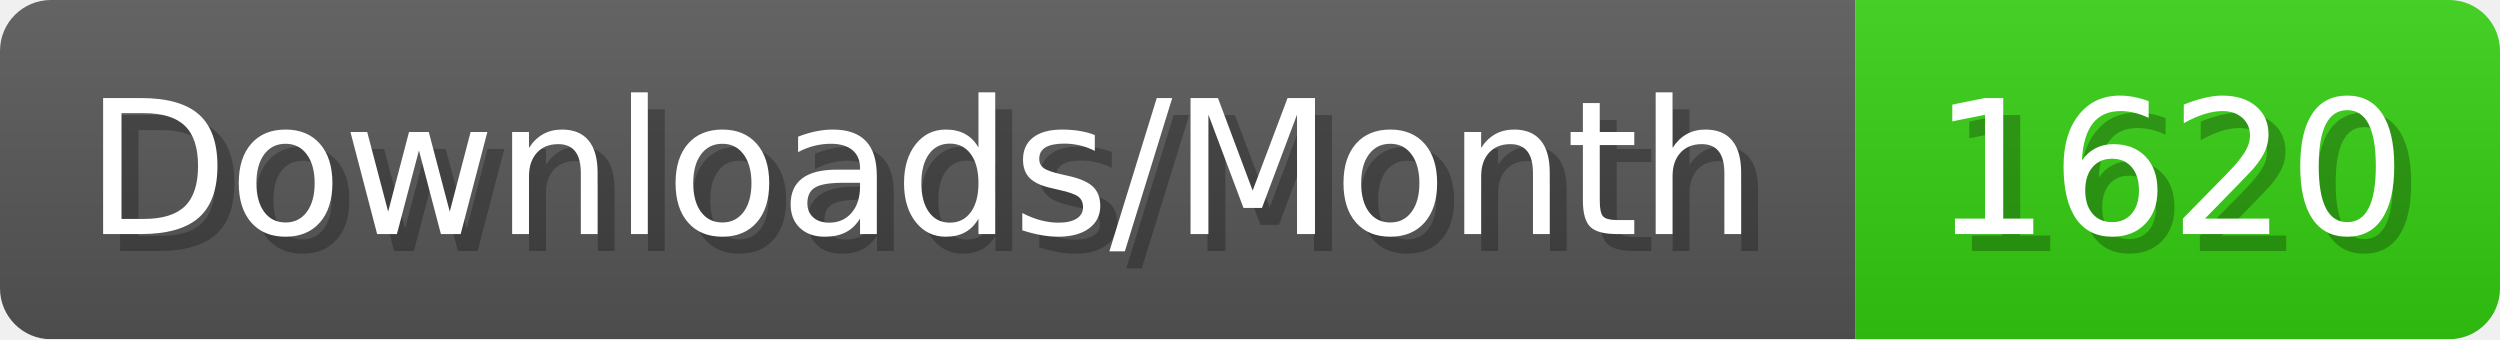
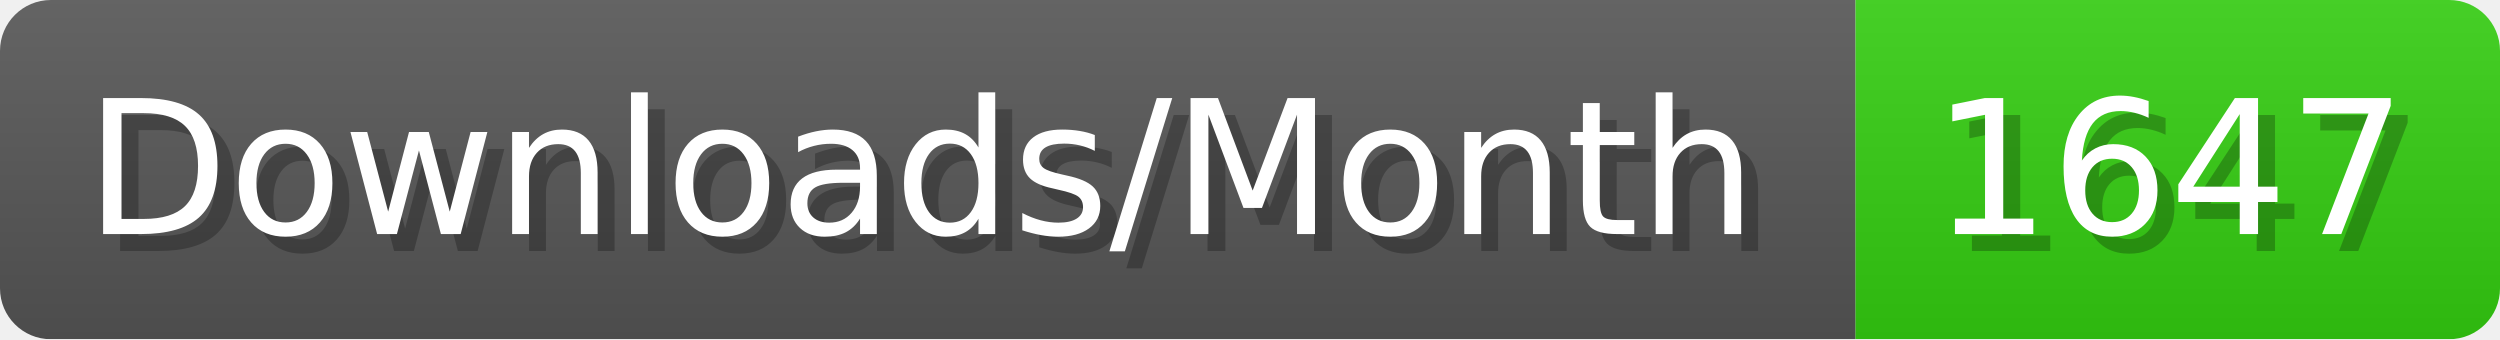
- <svg xmlns="http://www.w3.org/2000/svg" width="147.4" height="20" viewBox="0 0 1474 200" role="img" aria-label="Downloads/Month: 1620">
+ <svg xmlns="http://www.w3.org/2000/svg" width="147.4" height="20" viewBox="0 0 1474 200" role="img" aria-label="Downloads/Month: 1647">
  <linearGradient id="YlXUI" x2="0" y2="100%">
    <stop offset="0" stop-opacity=".1" stop-color="#EEE" />
    <stop offset="1" stop-opacity=".1" />
  </linearGradient>
  <mask id="JHhop">
    <rect width="1474" height="200" rx="30" fill="#FFF" />
  </mask>
  <g mask="url(#JHhop)">
    <rect width="1094" height="200" fill="#555" />
    <rect width="380" height="200" fill="#3C1" x="1094" />
    <rect width="1474" height="200" fill="url(#YlXUI)" />
  </g>
  <g aria-hidden="true" fill="#fff" text-anchor="start" font-family="Verdana,DejaVu Sans,sans-serif" font-size="110">
    <text x="60" y="148" textLength="994" fill="#000" opacity="0.25">Downloads/Month</text>
    <text x="50" y="138" textLength="994">Downloads/Month</text>
-     <text x="1149" y="148" textLength="280" fill="#000" opacity="0.25">1620</text>
-     <text x="1139" y="138" textLength="280">1620</text>
+     <text x="1149" y="148" textLength="280" fill="#000" opacity="0.25">1647</text>
+     <text x="1139" y="138" textLength="280">1647</text>
  </g>
</svg>
